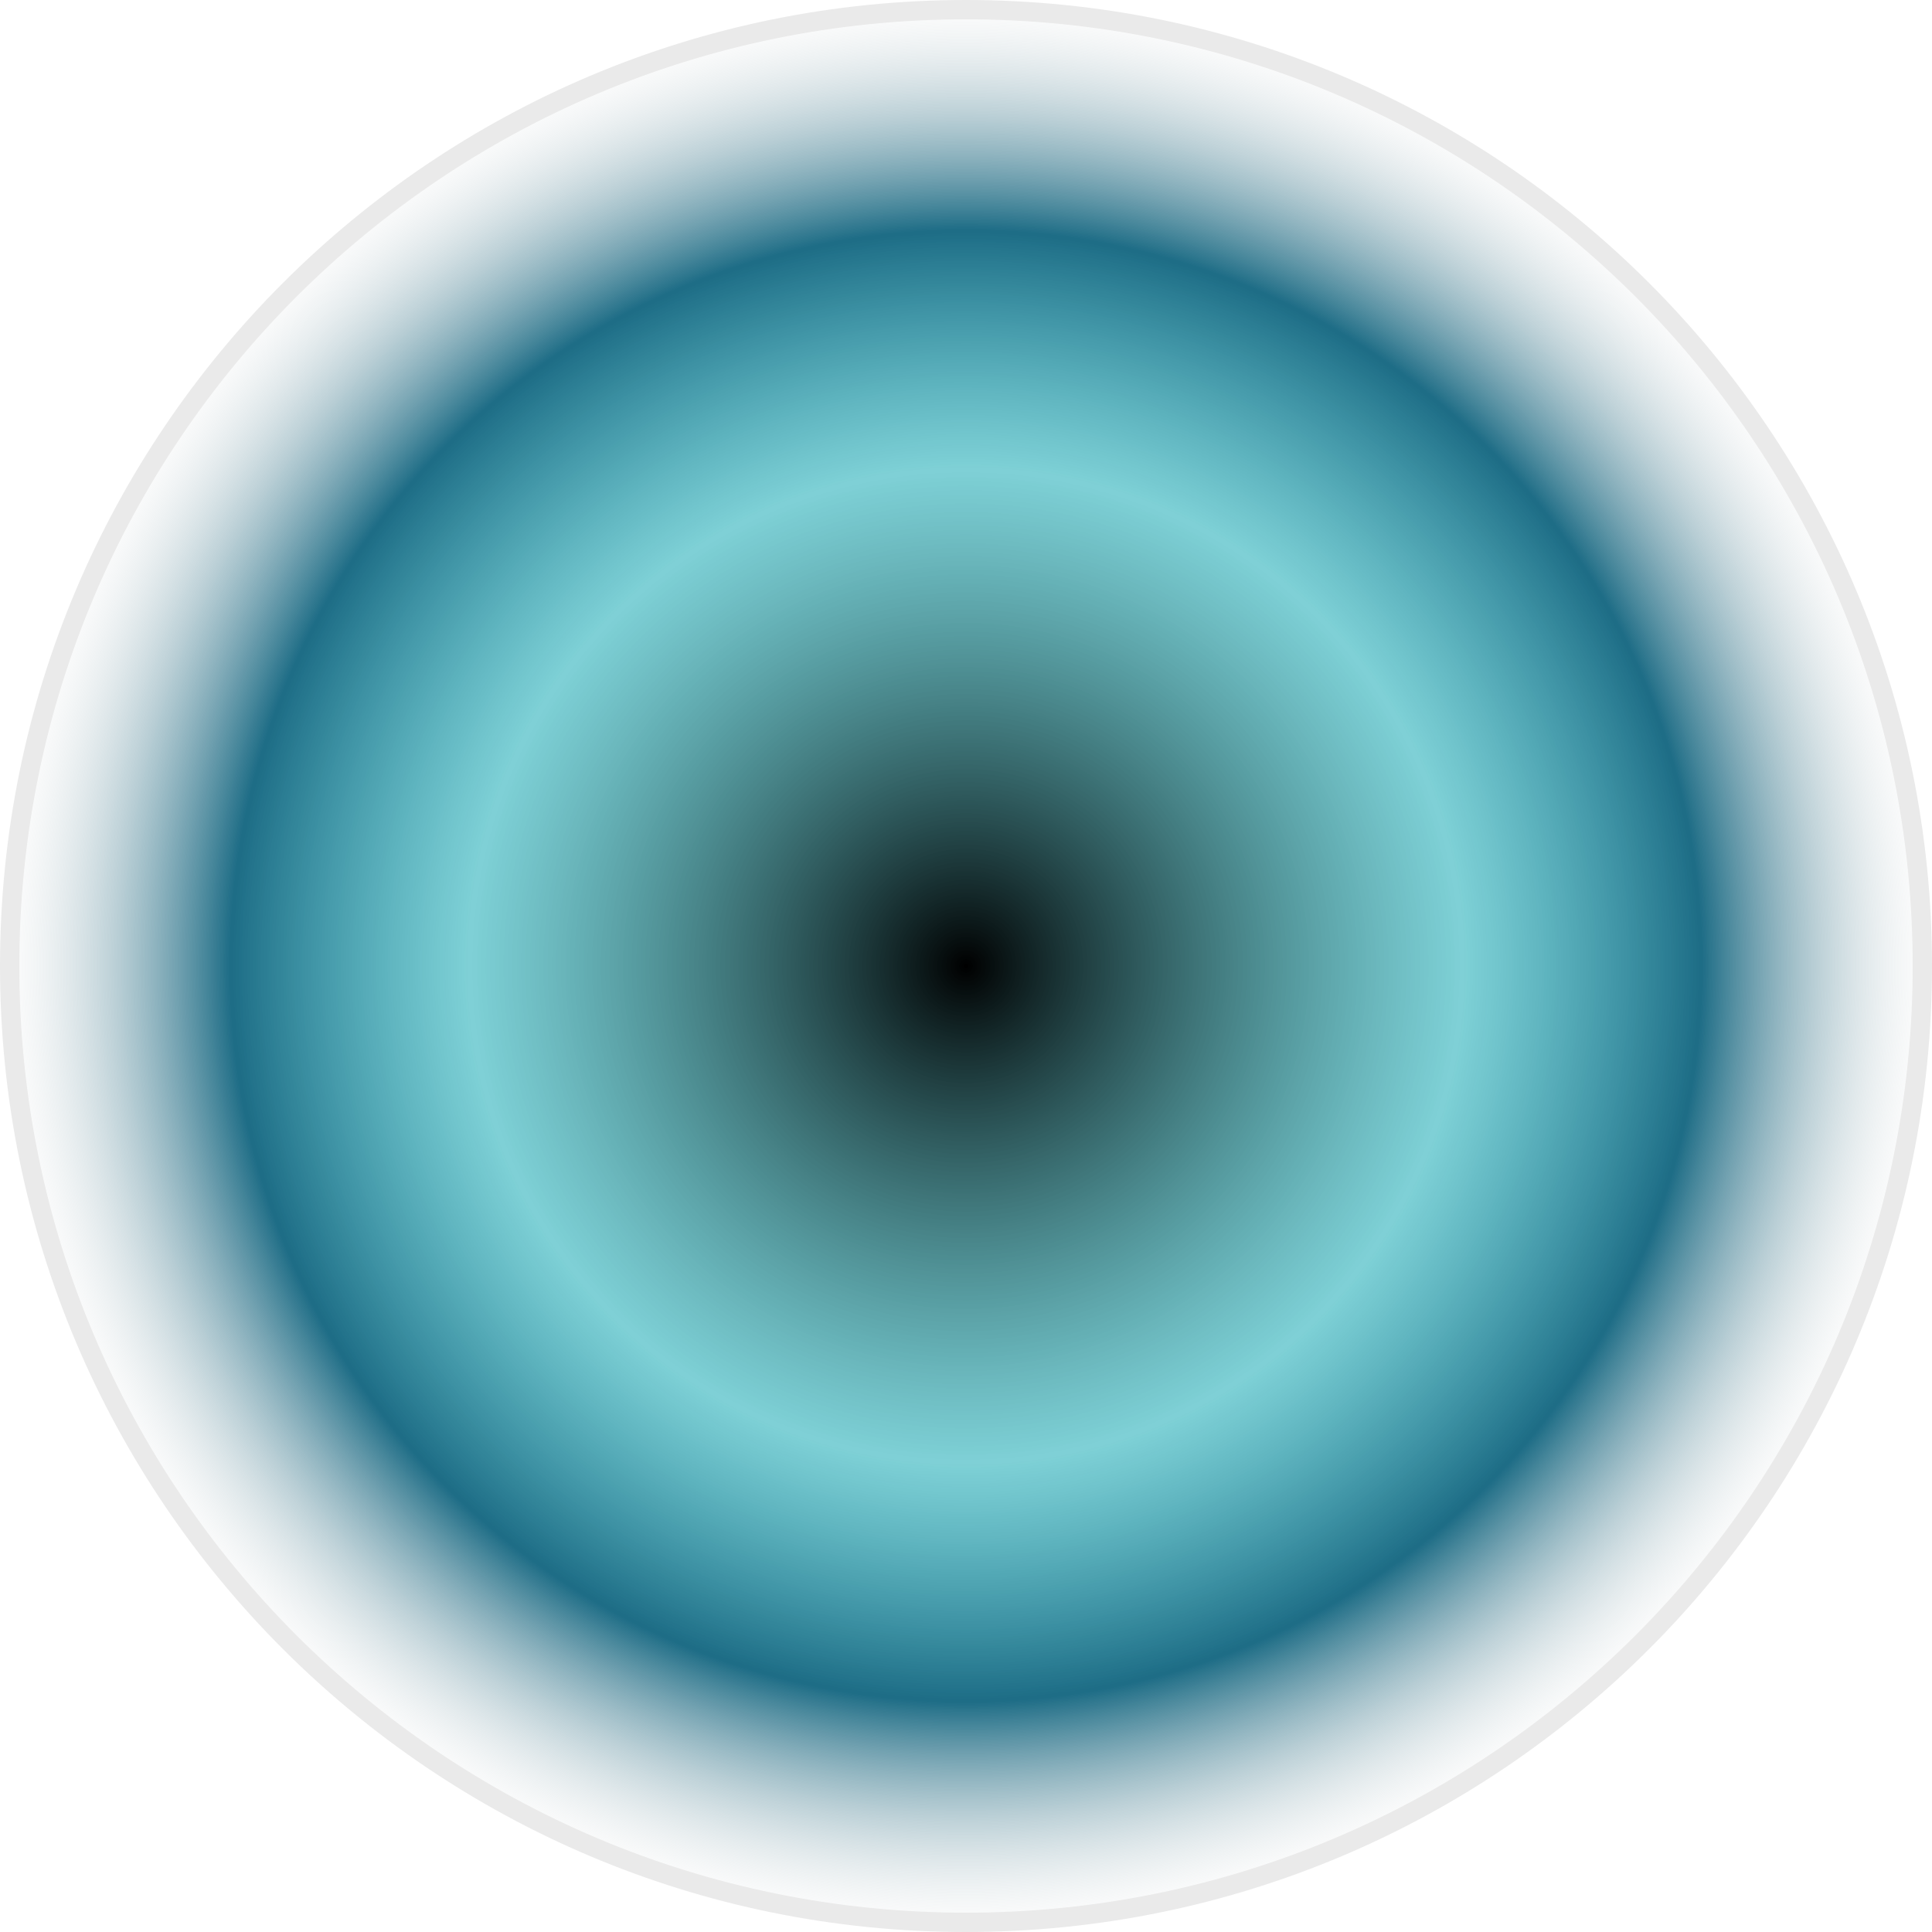
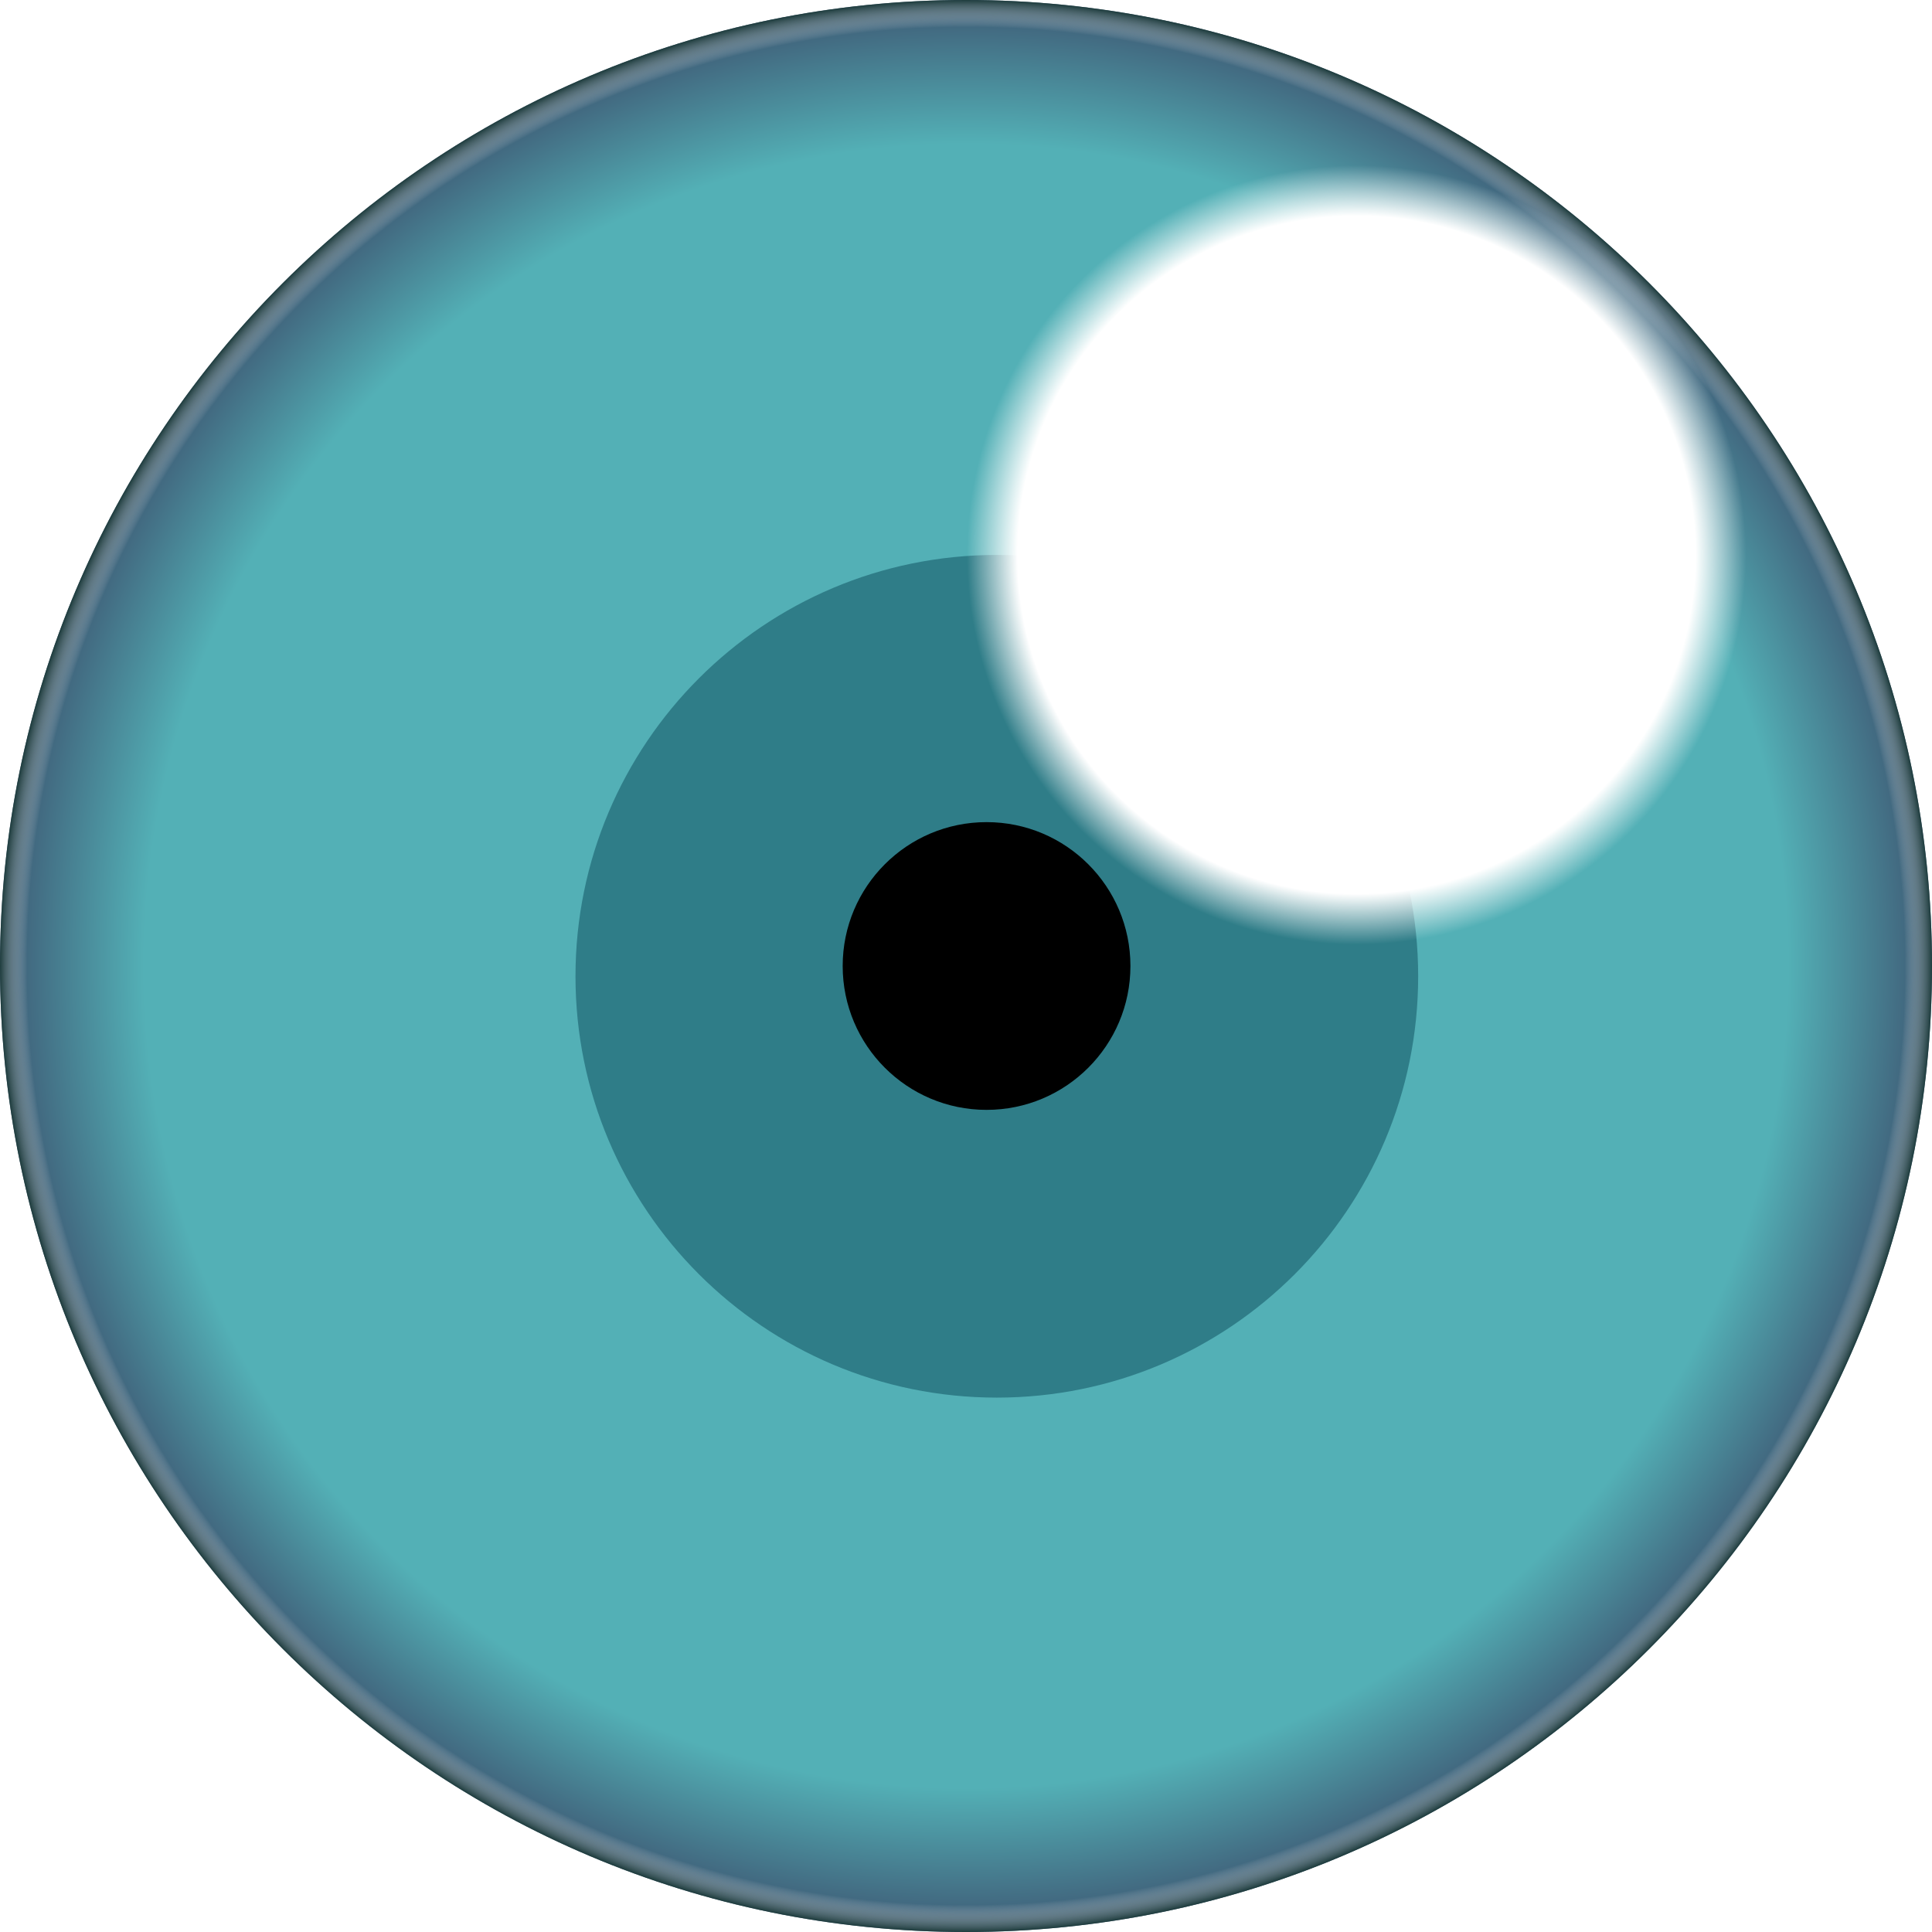
- <svg xmlns="http://www.w3.org/2000/svg" width="100" height="100" viewBox="0 0 100 100" fill="none">
-   <path d="M50 99.5C22.662 99.5 0.5 77.338 0.5 50C0.5 22.662 22.662 0.5 50 0.5C77.338 0.5 99.5 22.662 99.5 50C99.5 77.338 77.338 99.5 50 99.5Z" fill="url(#paint0_radial_35_11)" stroke="#EAEAEA" />
+ <svg xmlns="http://www.w3.org/2000/svg" width="94" height="94" viewBox="0 0 94 94" fill="none">
+   <path d="M94 47C94 72.957 72.957 94 47 94C21.043 94 0 72.957 0 47C0 21.043 21.043 0 47 0C72.957 0 94 21.043 94 47Z" fill="url(#paint0_radial_36_14)" />
+   <path d="M94 47C94 72.957 72.957 94 47 94C21.043 94 0 72.957 0 47C0 21.043 21.043 0 47 0C72.957 0 94 21.043 94 47Z" fill="url(#paint1_radial_36_14)" />
+   <path d="M69 47.5C69 58.822 59.822 68 48.5 68C37.178 68 28 58.822 28 47.5C28 36.178 37.178 27 48.5 27C59.822 27 69 36.178 69 47.5Z" fill="url(#paint2_radial_36_14)" />
+   <path d="M55 47C55 50.866 51.866 54 48 54C44.134 54 41 50.866 41 47C41 43.134 44.134 40 48 40C51.866 40 55 43.134 55 47Z" fill="black" />
+   <path d="M85 27C85 37.493 76.493 46 66 46C55.507 46 47 37.493 47 27C47 16.507 55.507 8 66 8C76.493 8 85 16.507 85 27Z" fill="url(#paint3_radial_36_14)" />
  <defs>
-     <radialGradient id="paint0_radial_35_11" cx="0" cy="0" r="1" gradientUnits="userSpaceOnUse" gradientTransform="translate(50 50) rotate(90) scale(50)">
-       <stop />
-       <stop offset="0.51" stop-color="#1AACB6" stop-opacity="0.56" />
-       <stop offset="0.755" stop-color="#045C78" stop-opacity="0.9" />
-       <stop offset="1" stop-color="#D9D9D9" stop-opacity="0" />
+     <radialGradient id="paint0_radial_36_14" cx="0" cy="0" r="1" gradientUnits="userSpaceOnUse" gradientTransform="translate(47 47) rotate(90) scale(47)">
+       <stop offset="0.844" stop-color="#53B0B6" />
+       <stop offset="1" stop-color="#3D5571" />
+     </radialGradient>
+     <radialGradient id="paint1_radial_36_14" cx="0" cy="0" r="1" gradientUnits="userSpaceOnUse" gradientTransform="translate(47 47) rotate(90) scale(47)">
+       <stop offset="0.964" stop-color="white" stop-opacity="0" />
+       <stop offset="0.995" stop-color="#002220" />
+     </radialGradient>
+     <radialGradient id="paint2_radial_36_14" cx="0" cy="0" r="1" gradientUnits="userSpaceOnUse" gradientTransform="translate(47 47) rotate(90) scale(47)">
+       <stop offset="0.906" stop-color="#2F7D88" />
+       <stop offset="1" stop-color="#4DB3CA" stop-opacity="0.38" />
+     </radialGradient>
+     <radialGradient id="paint3_radial_36_14" cx="0" cy="0" r="1" gradientUnits="userSpaceOnUse" gradientTransform="translate(66 27) rotate(90) scale(19)">
+       <stop offset="0.87" stop-color="white" />
+       <stop offset="1" stop-color="white" stop-opacity="0" />
    </radialGradient>
  </defs>
</svg>
